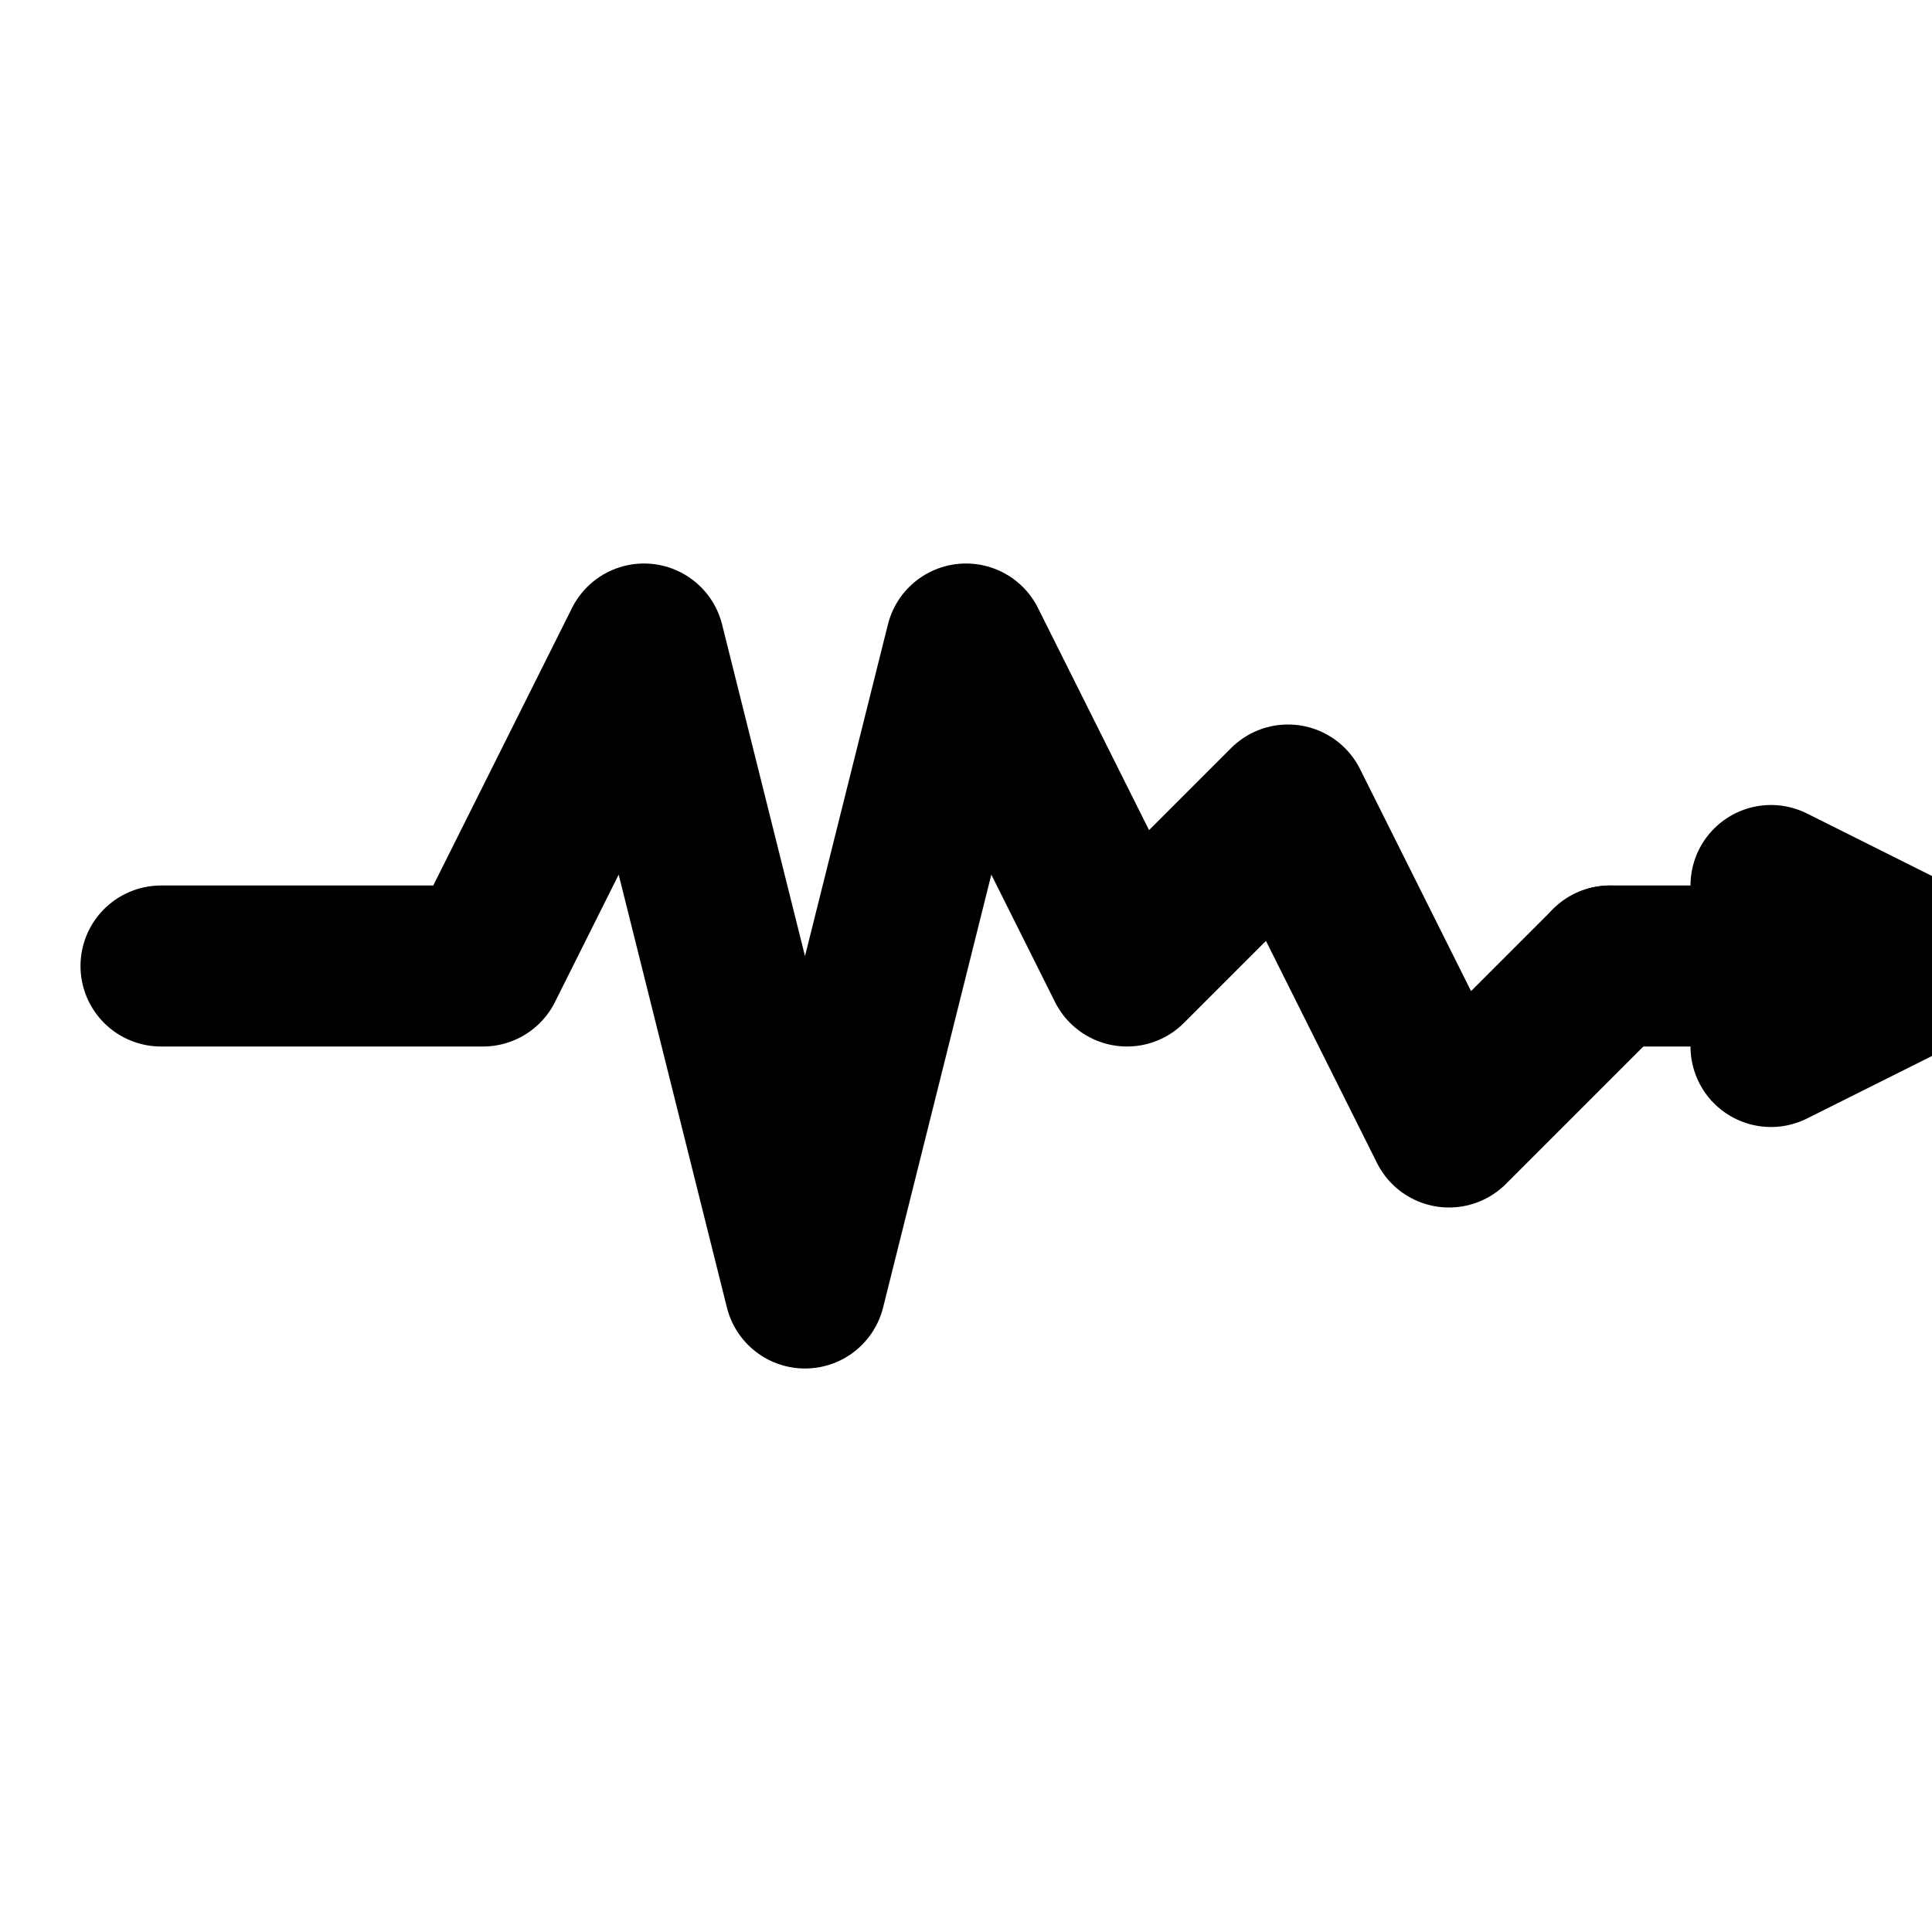
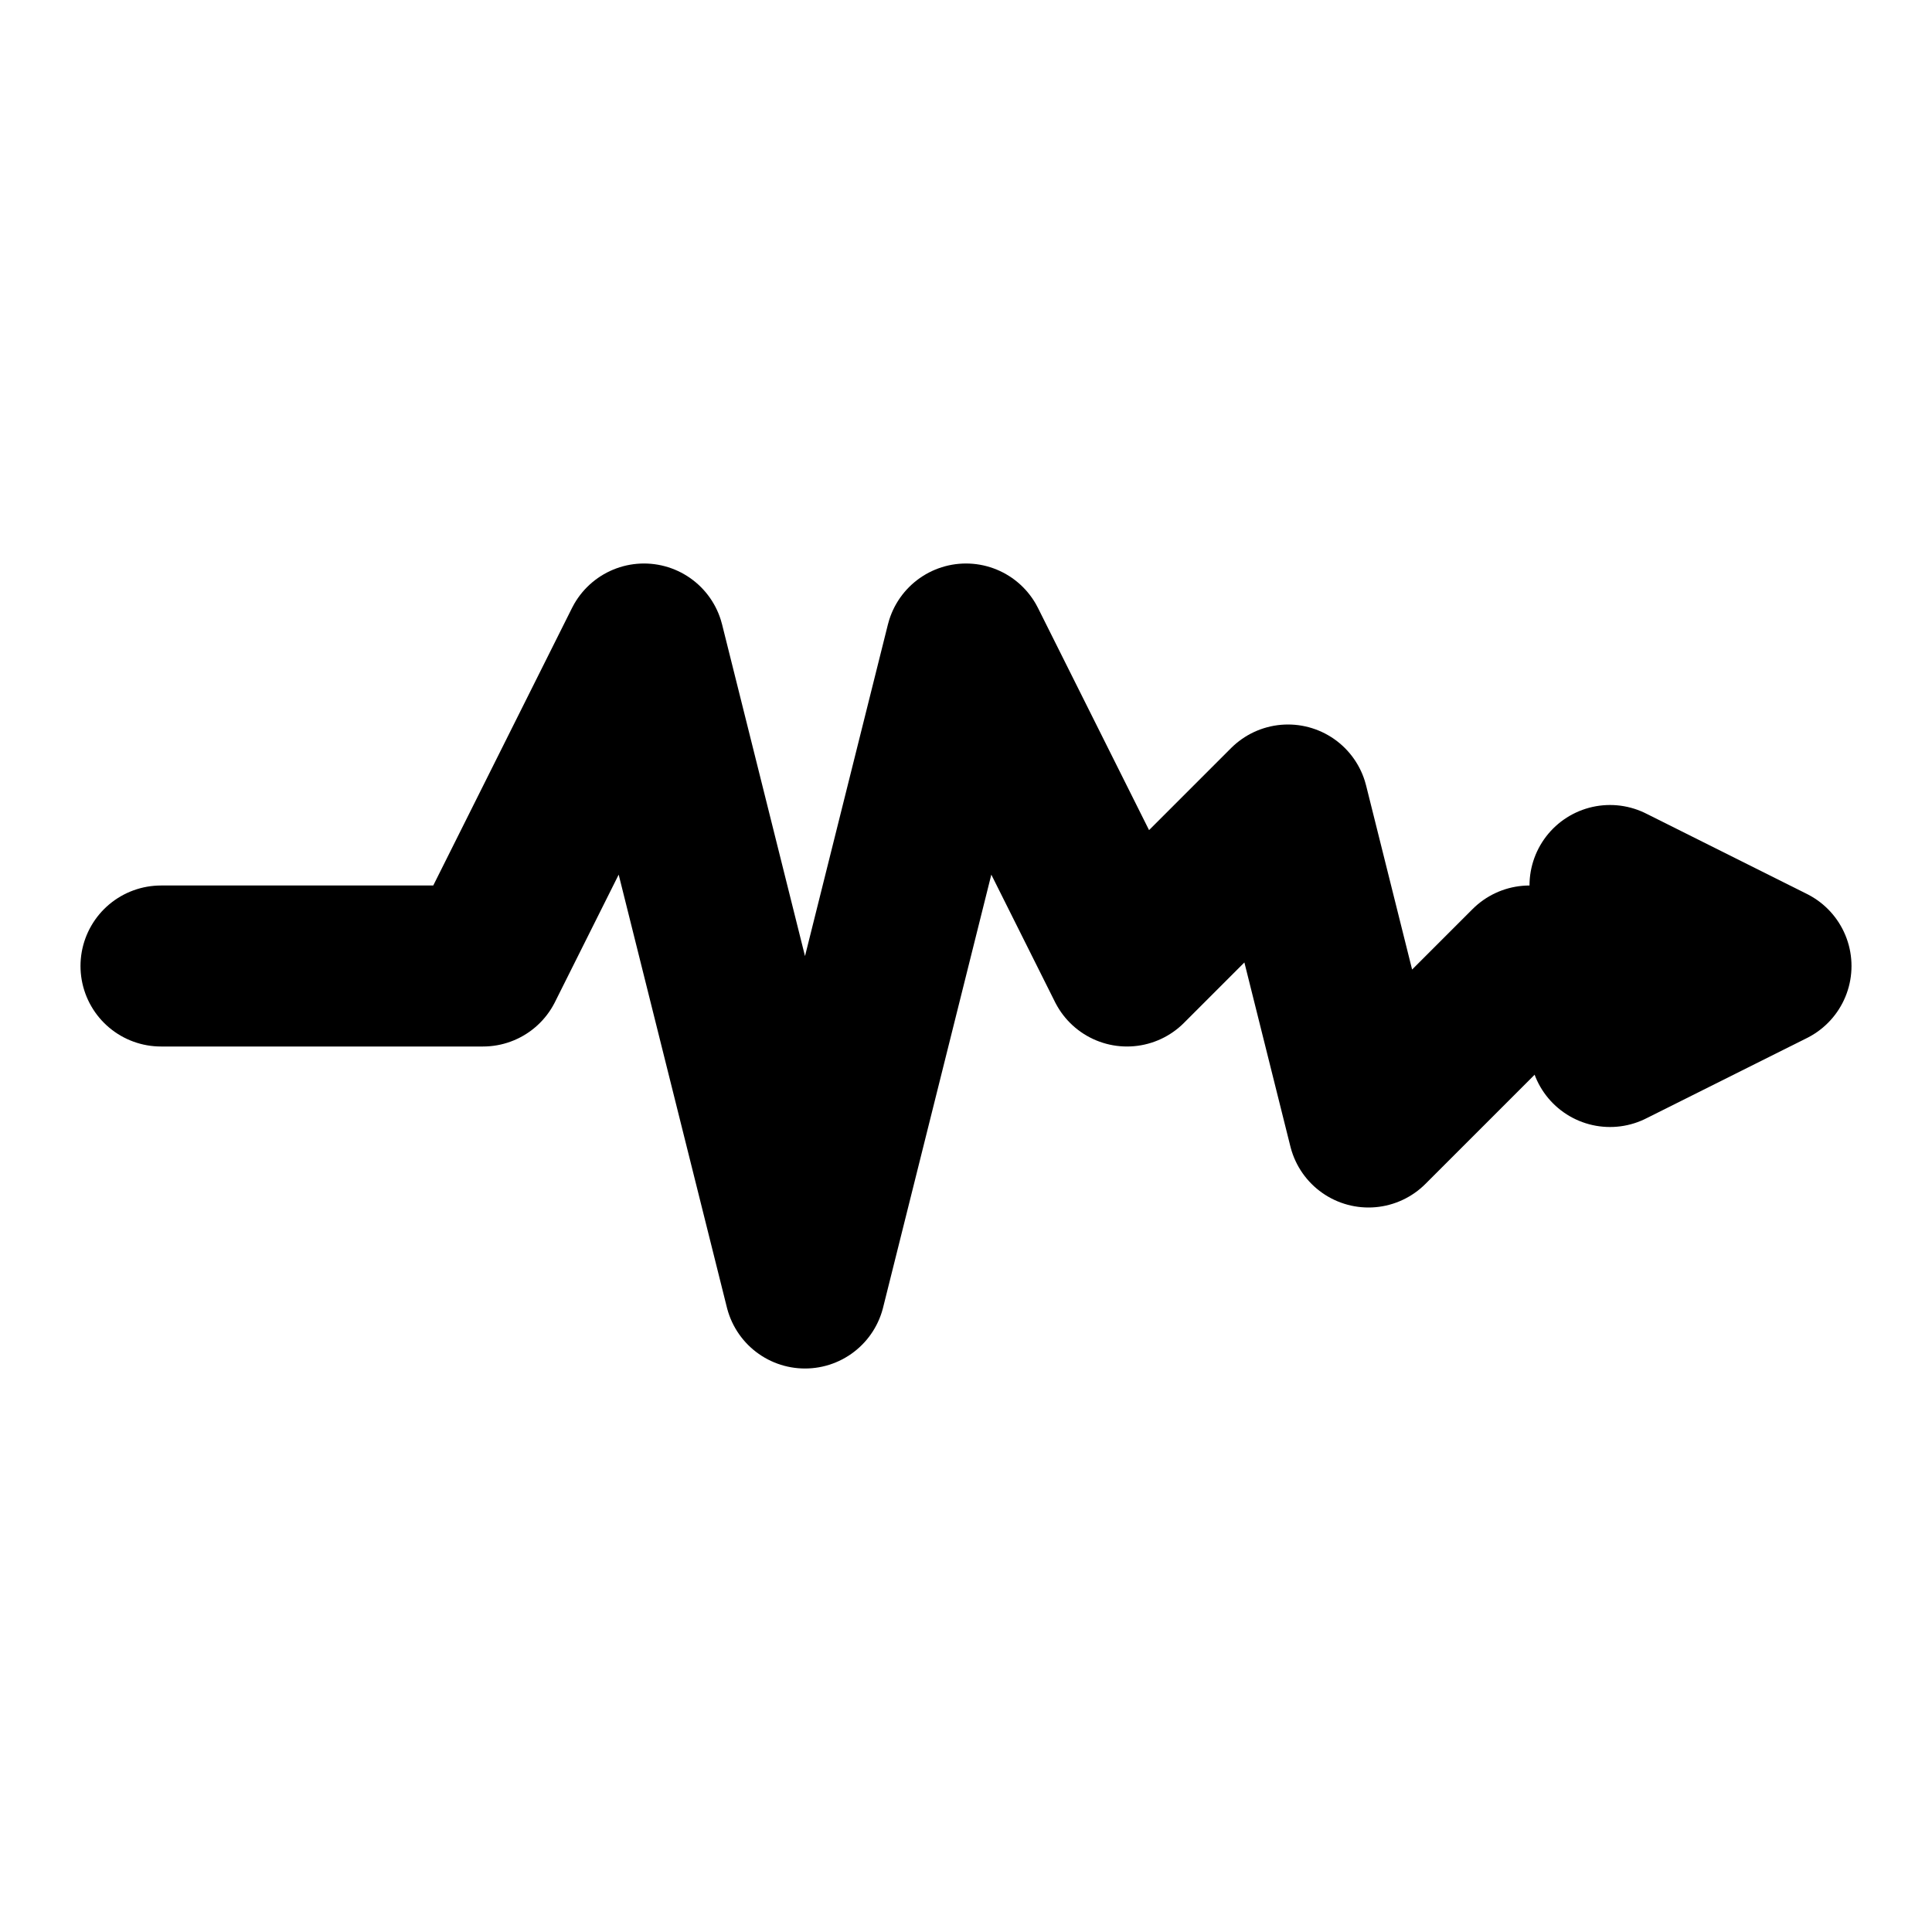
<svg xmlns="http://www.w3.org/2000/svg" width="24" height="24" viewBox="0 0 24 24" fill="none" stroke="#000000" stroke-width="2" stroke-linecap="round" stroke-linejoin="round">
-   <polyline points="2,12 6,12 8,8 10,16 12,8 14,12 16,10 18,14 20,12" fill="none" />
-   <line x1="20" y1="12" x2="22" y2="12" />
-   <polygon points="22,11 22,13 24,12" />
+   <polyline points="2,12 6,12 8,8 10,16 12,8 14,12 16,10 17,14 19,12" fill="none" />
+   <line x1="20" y1="12" x2="21" y2="12" />
+   <polygon points="20,11 20,13 22,12" />
</svg>
